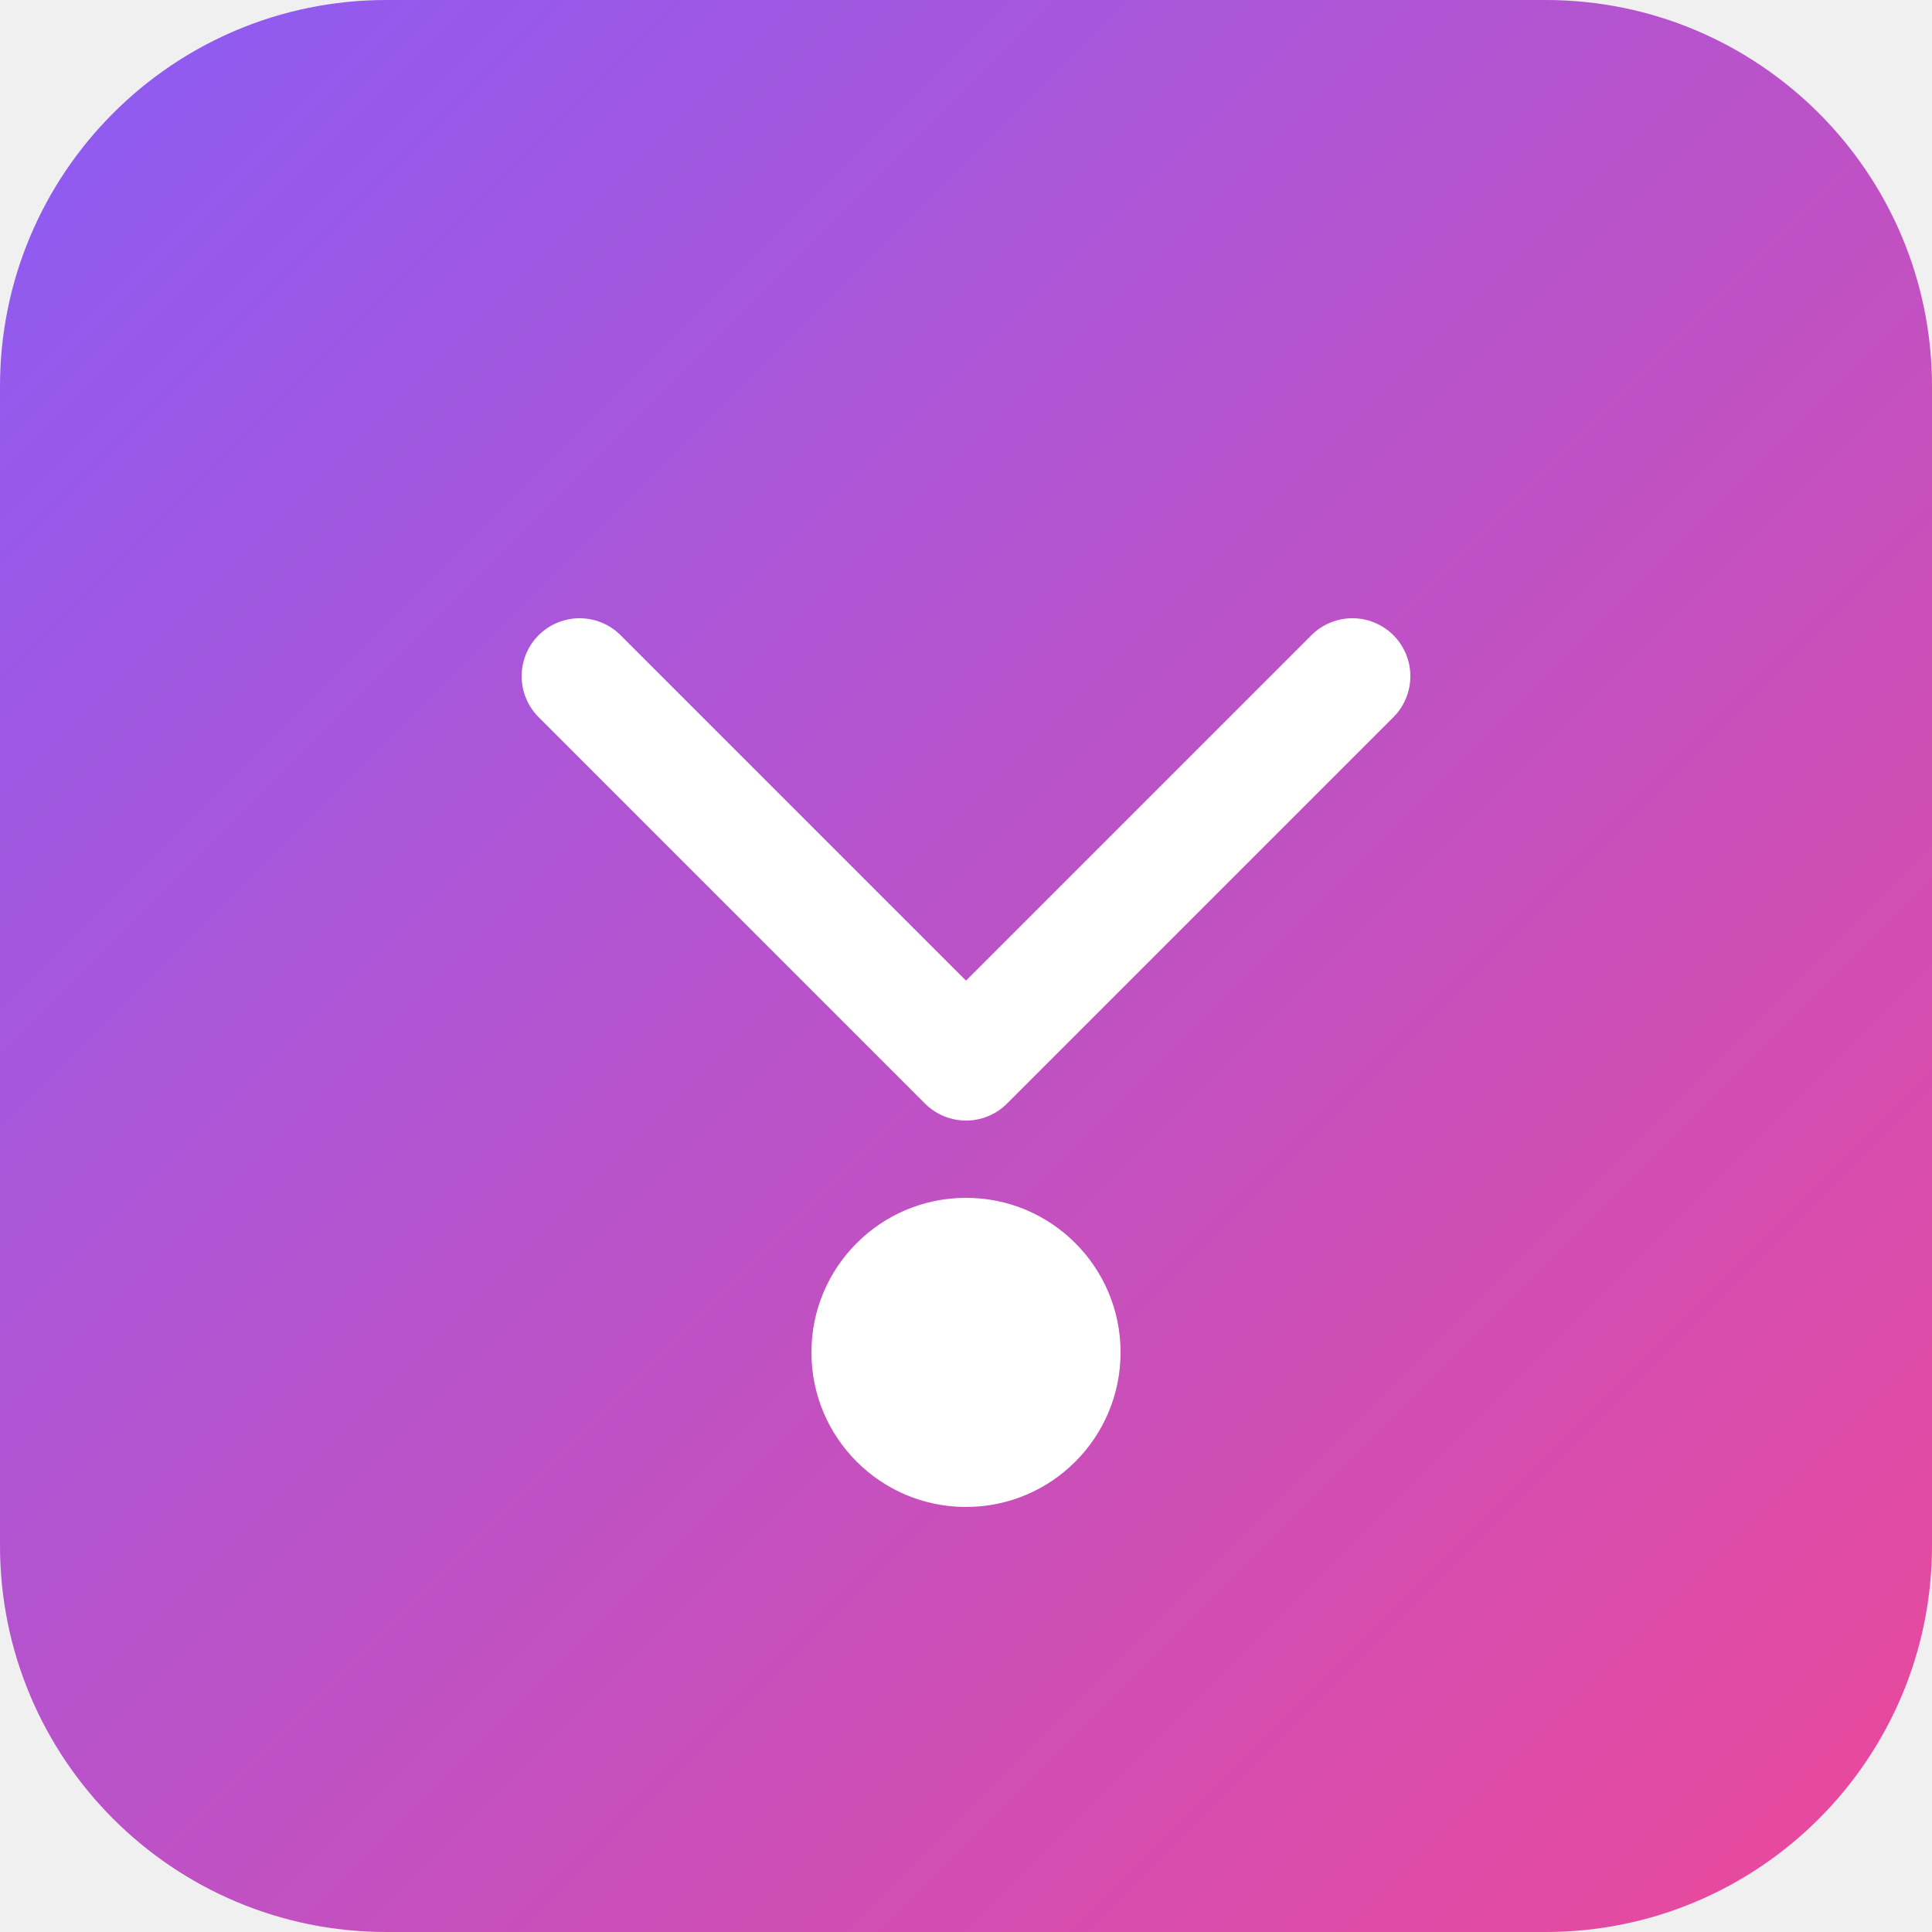
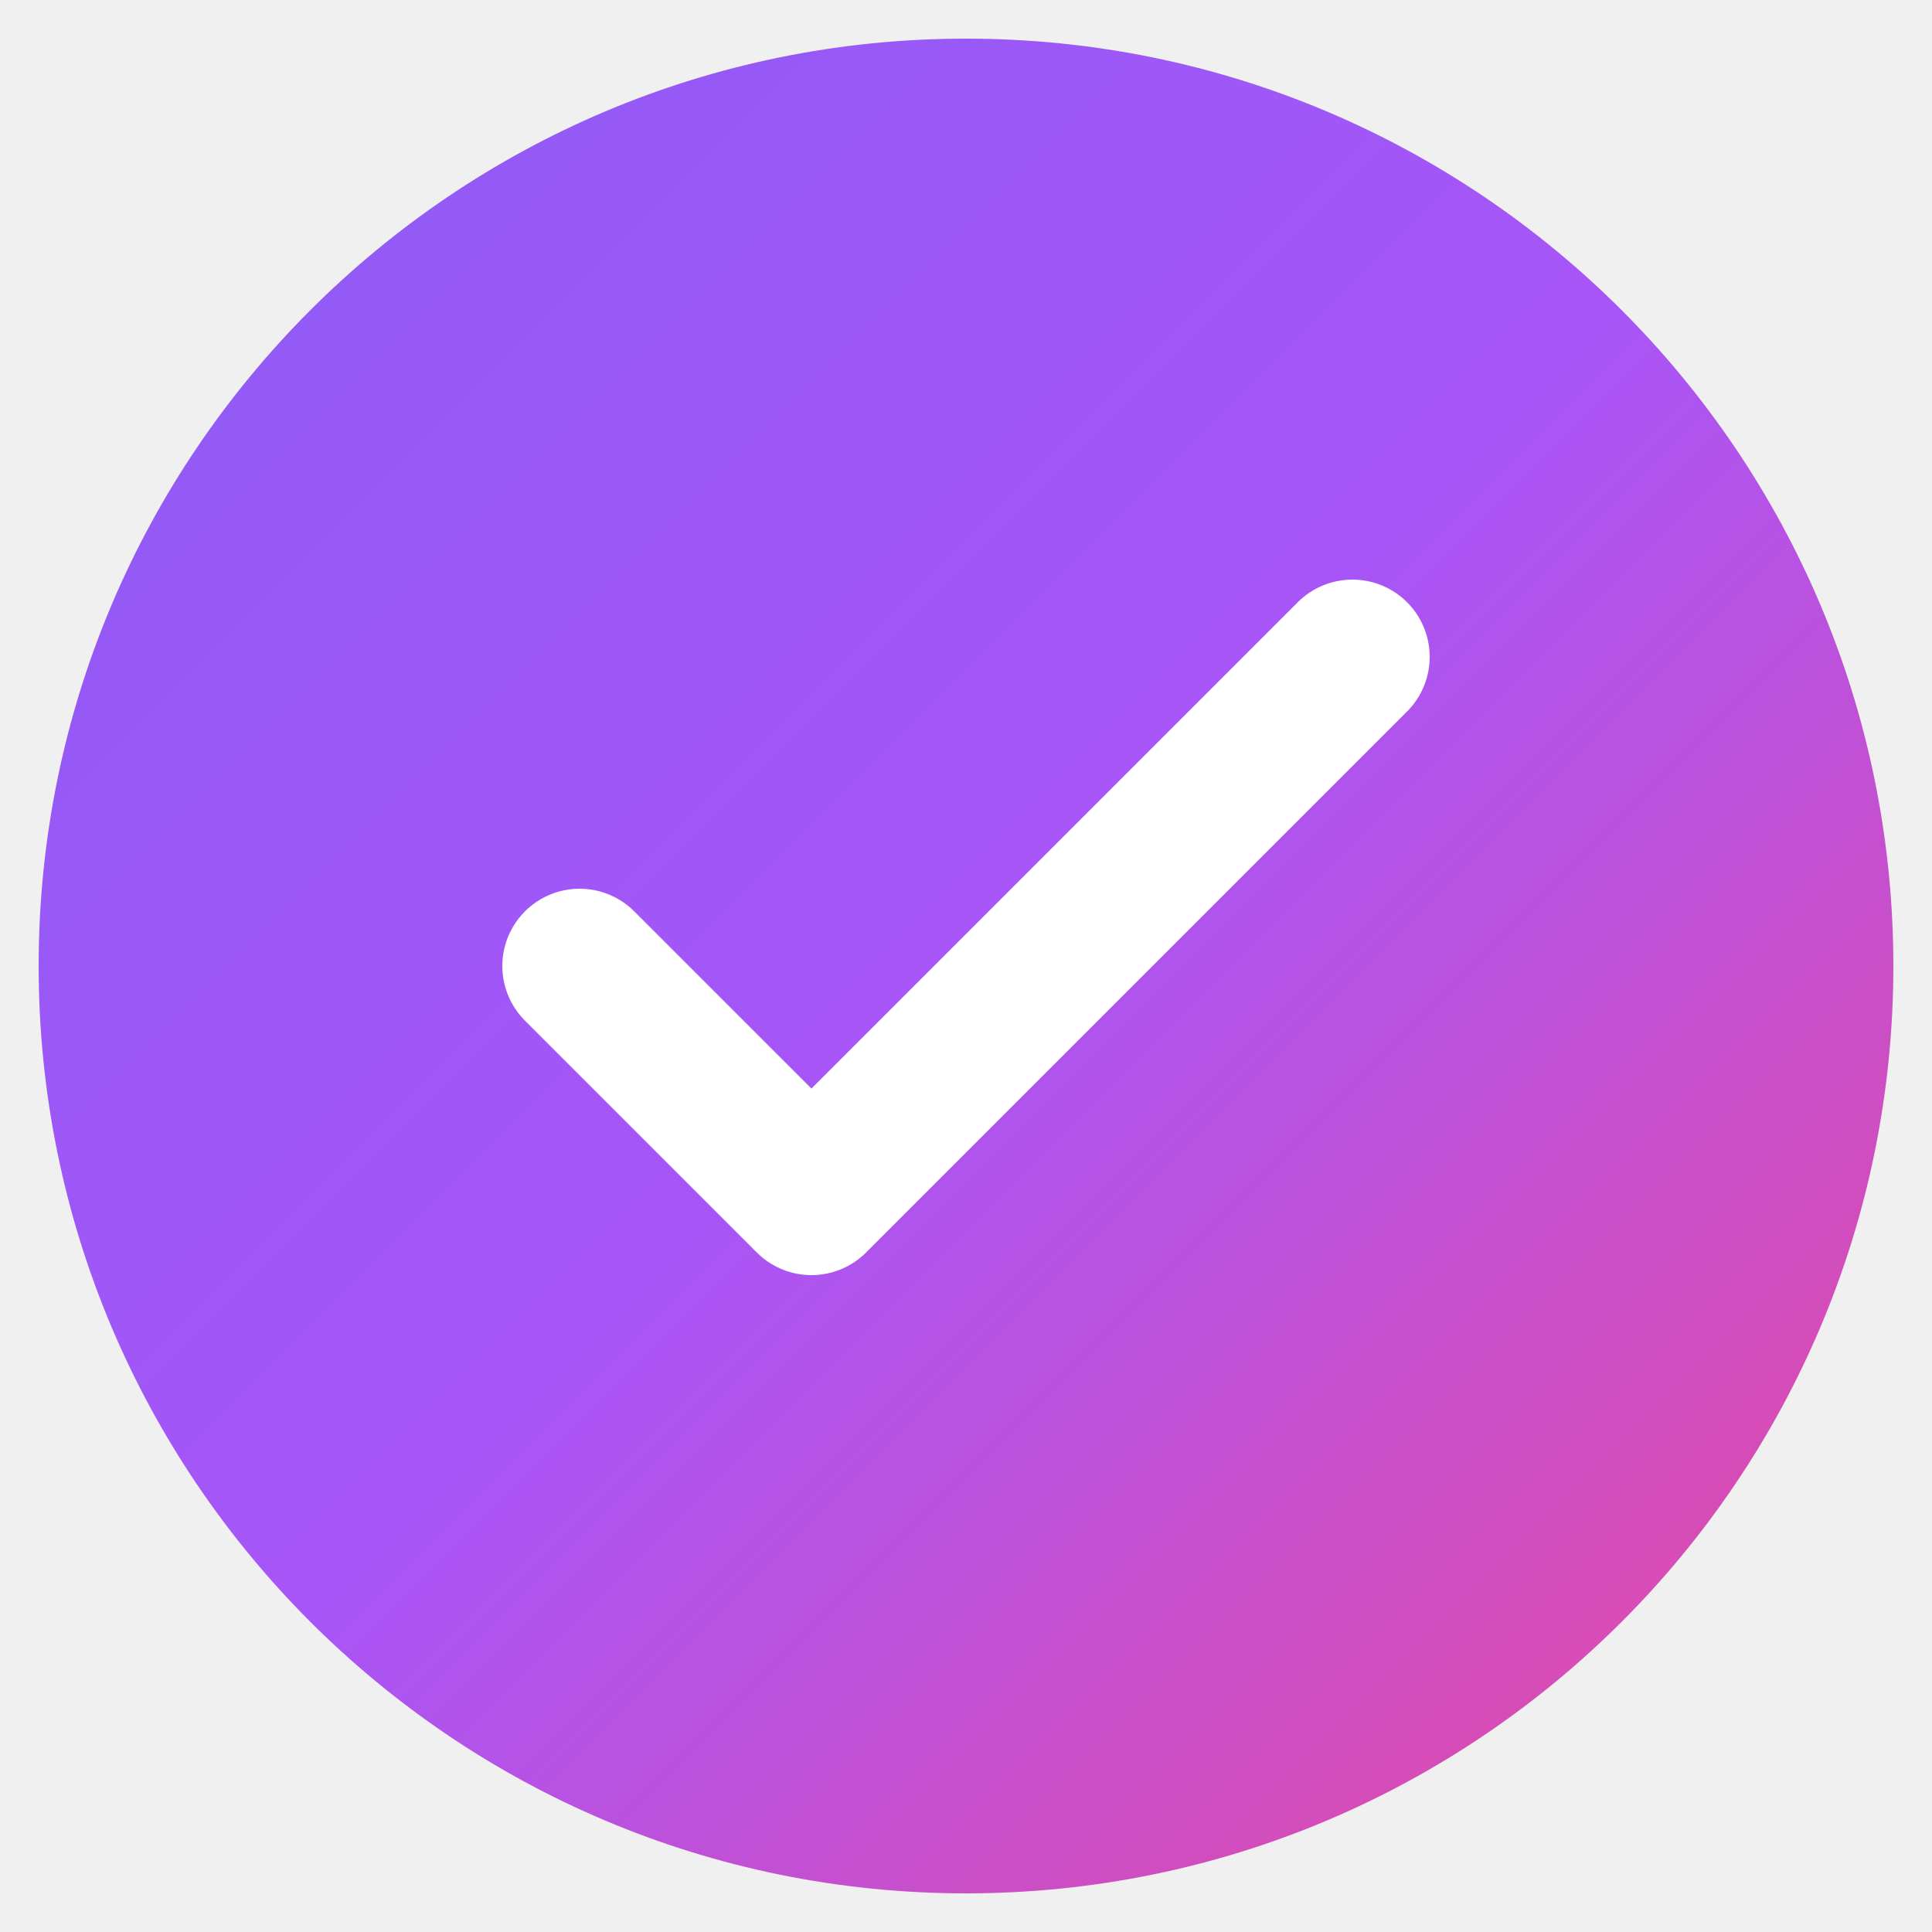
<svg xmlns="http://www.w3.org/2000/svg" viewBox="0 0 100 100">
  <defs>
-     <linearGradient id="grad" x1="0%" y1="0%" x2="100%" y2="100%">
+     <linearGradient id="voteGrad" x1="0%" y1="0%" x2="100%" y2="100%">
      <stop offset="0%" style="stop-color:#8b5cf6;stop-opacity:1" />
+       <stop offset="50%" style="stop-color:#a855f7;stop-opacity:1" />
      <stop offset="100%" style="stop-color:#ec4899;stop-opacity:1" />
    </linearGradient>
  </defs>
-   <rect width="100" height="100" rx="20" fill="url(#grad)" />
-   <path d="M30 35 L50 55 L70 35" stroke="white" stroke-width="6" stroke-linecap="round" stroke-linejoin="round" fill="none" />
-   <circle cx="50" cy="70" r="8" fill="white" />
+   <circle cx="50" cy="50" r="48" fill="url(#voteGrad)" />
+   <path d="M30 50 L42 62 L70 34" stroke="white" stroke-width="8" stroke-linecap="round" stroke-linejoin="round" fill="none" />
</svg>
